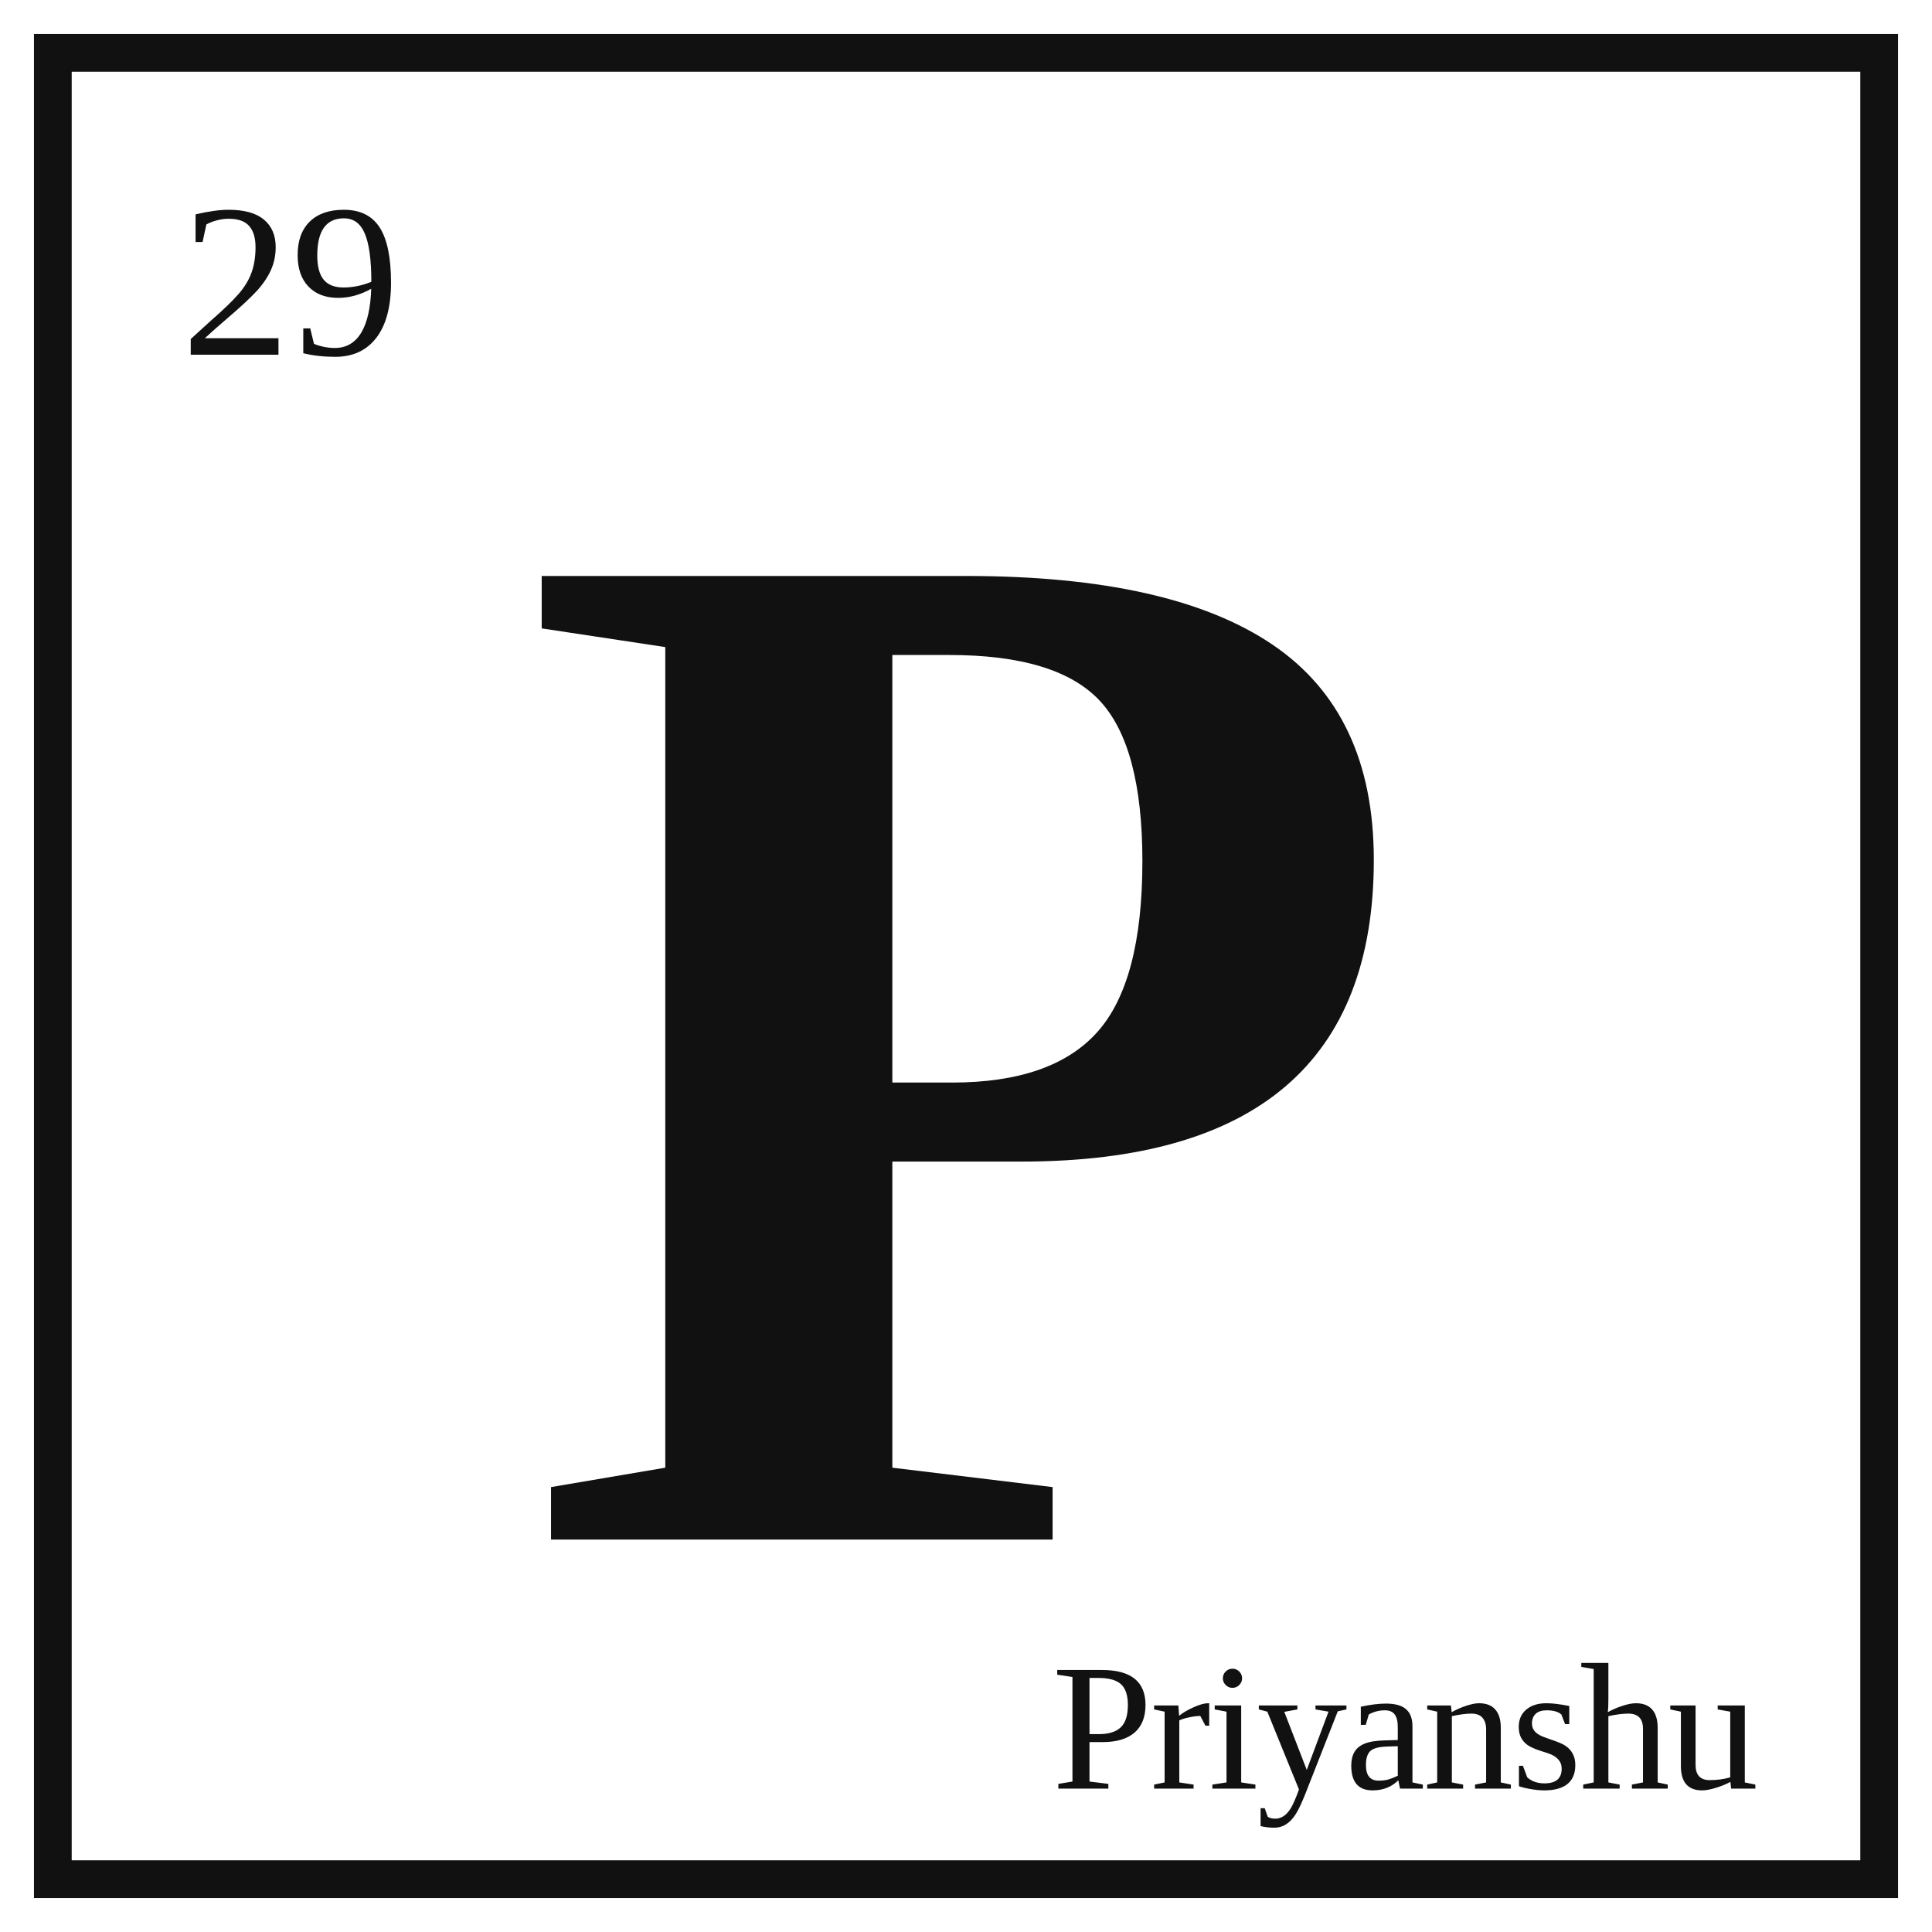
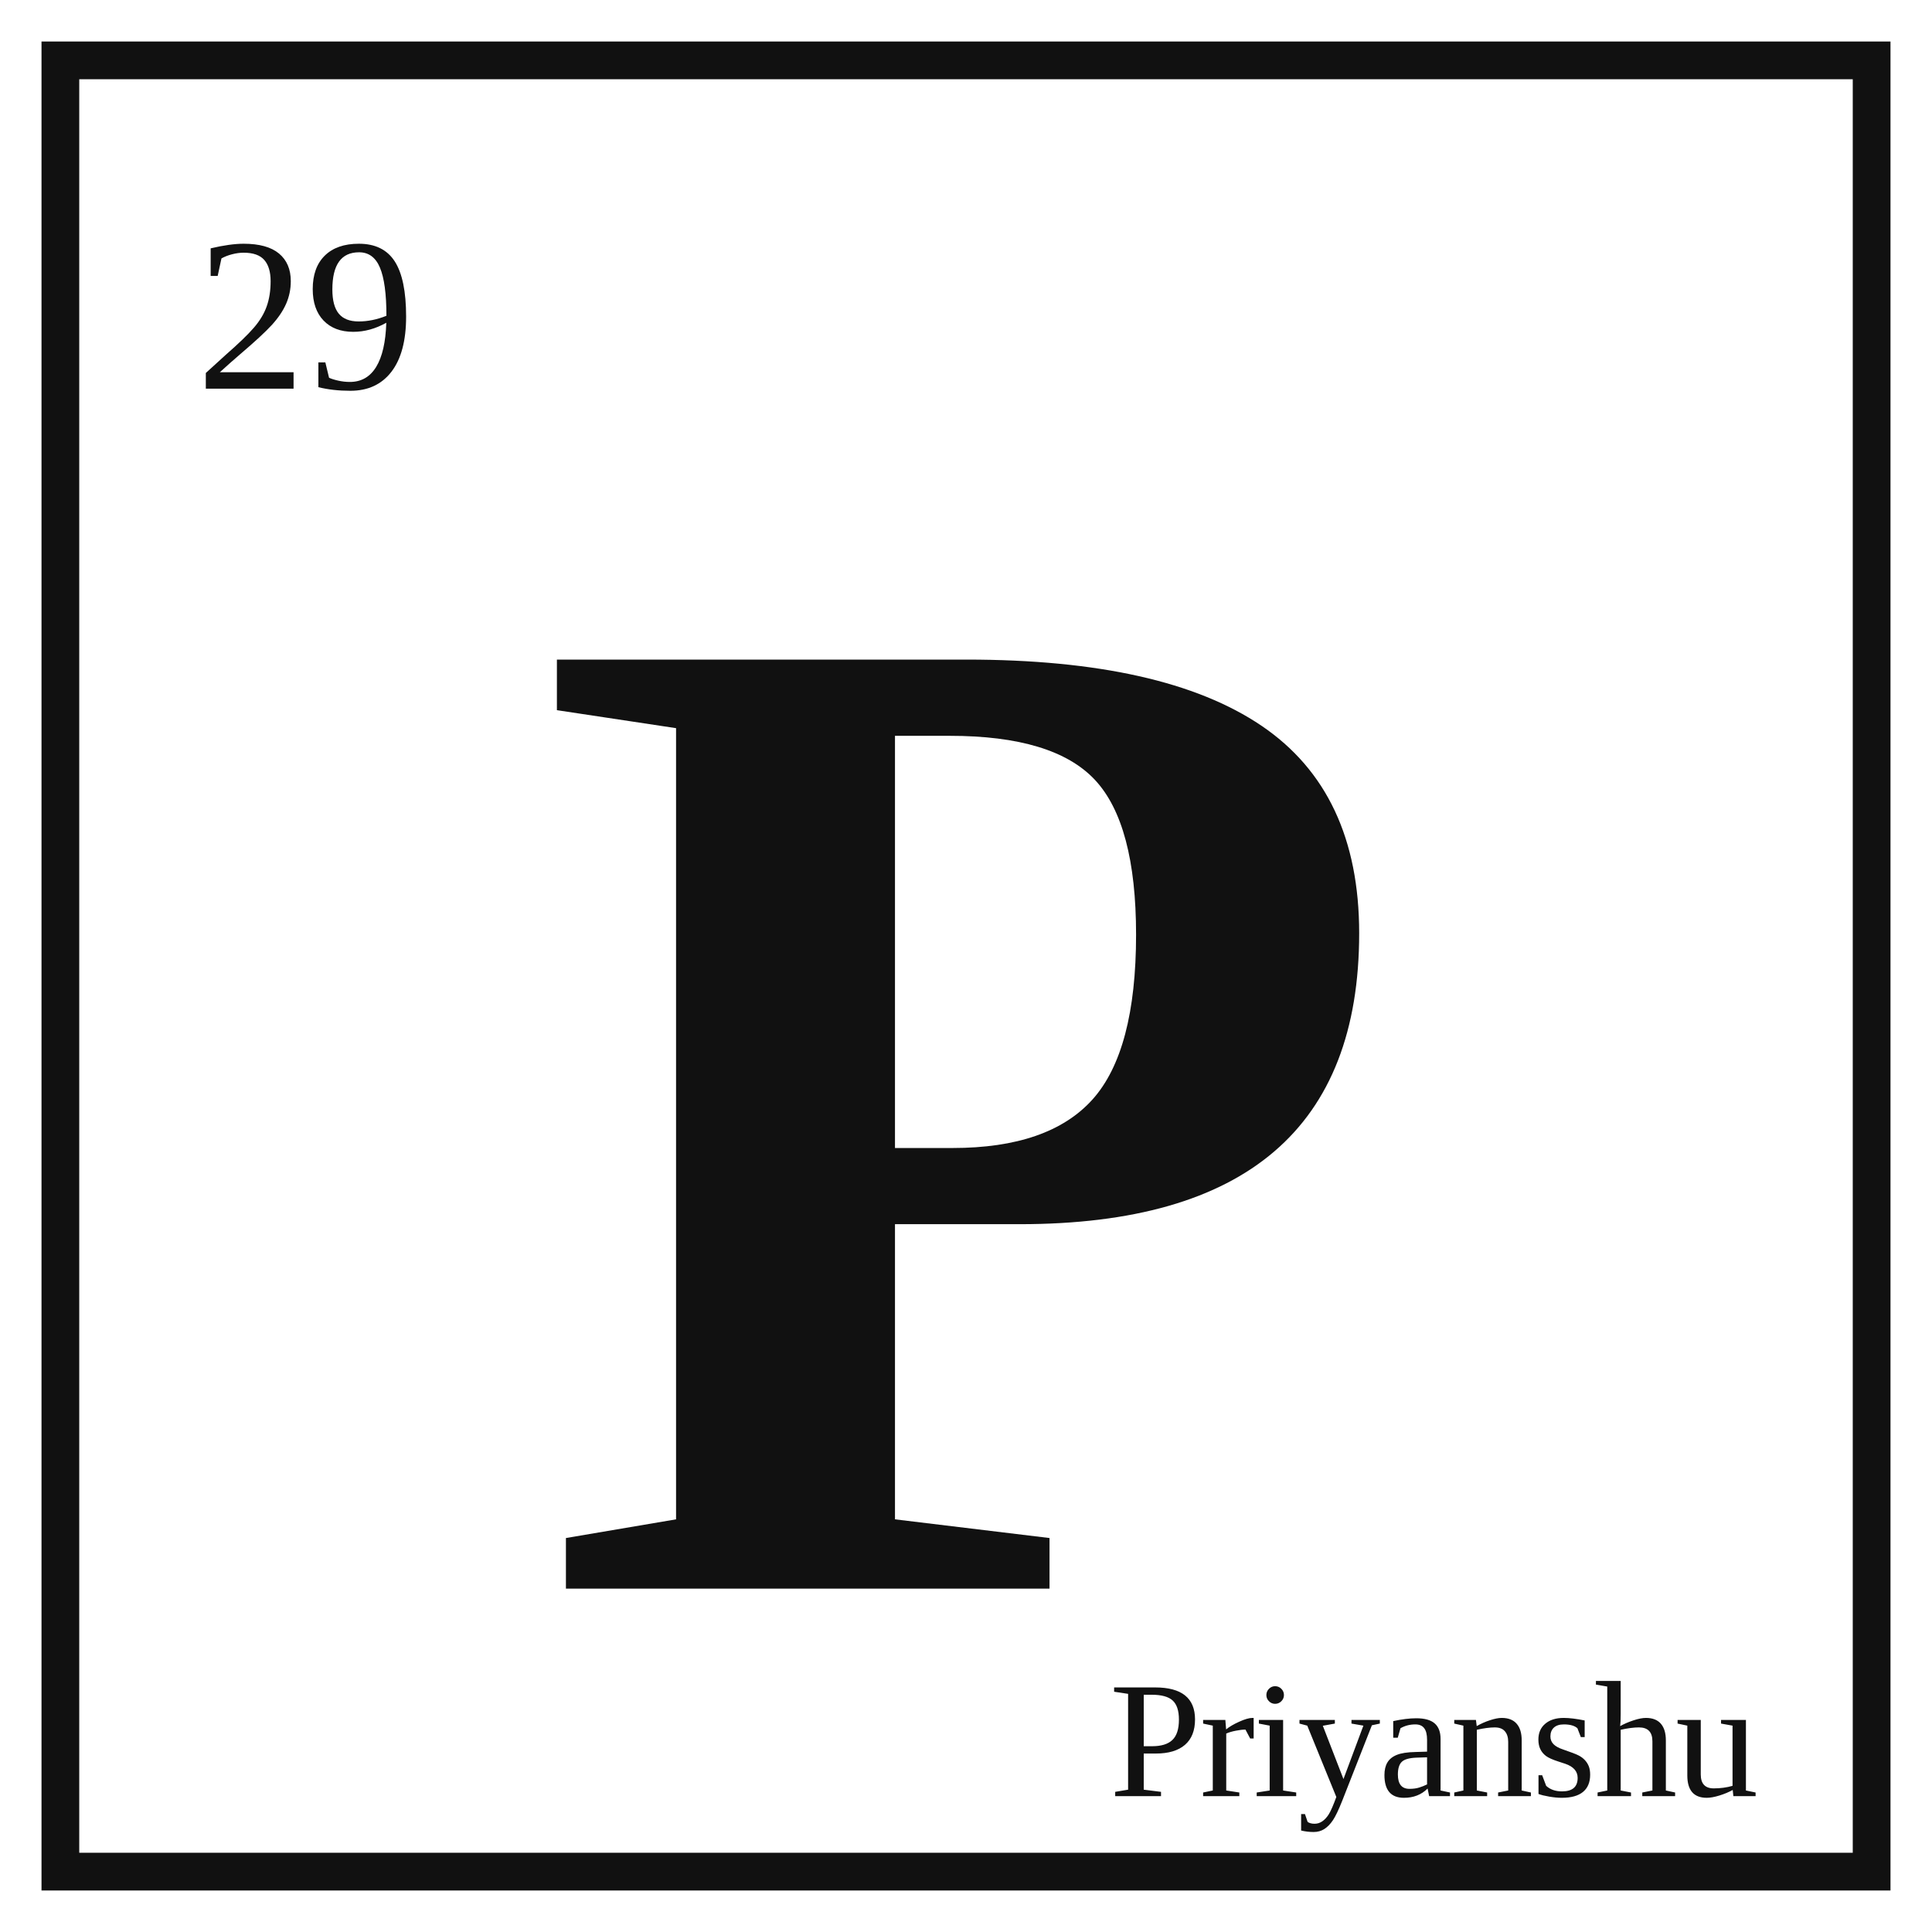
- <svg xmlns="http://www.w3.org/2000/svg" viewBox="0 0 512 512" role="img" aria-label="Priyanshu periodic table tile">
-   <rect x="14" y="14" width="484" height="484" fill="none" stroke="#111111" stroke-width="10" />
-   <text x="48" y="94" font-family="Times New Roman, Times, serif" font-size="58" font-weight="400" fill="#111111">29</text>
-   <text x="256" y="408" text-anchor="middle" font-family="Times New Roman, Times, serif" font-size="390" font-weight="700" fill="#111111">P</text>
-   <text x="466" y="474" text-anchor="end" font-family="Times New Roman, Times, serif" font-size="48" font-weight="400" letter-spacing="-0.6" fill="#111111">Priyanshu</text>
+ <svg xmlns="http://www.w3.org/2000/svg" viewBox="0 0 512 512" role="img" aria-label="29 P Priyanshu">
+   <rect x="16" y="16" width="480" height="480" fill="none" stroke="#111111" stroke-width="10" />
+   <text x="52" y="103" font-family="Times New Roman, Times, serif" font-size="58" font-weight="400" fill="#111111">29</text>
+   <text x="256" y="421" text-anchor="middle" font-family="Times New Roman, Times, serif" font-size="376" font-weight="700" fill="#111111">P</text>
+   <text x="466" y="476" text-anchor="end" font-family="Times New Roman, Times, serif" font-size="44" font-weight="400" letter-spacing="-0.5" fill="#111111">Priyanshu</text>
</svg>
